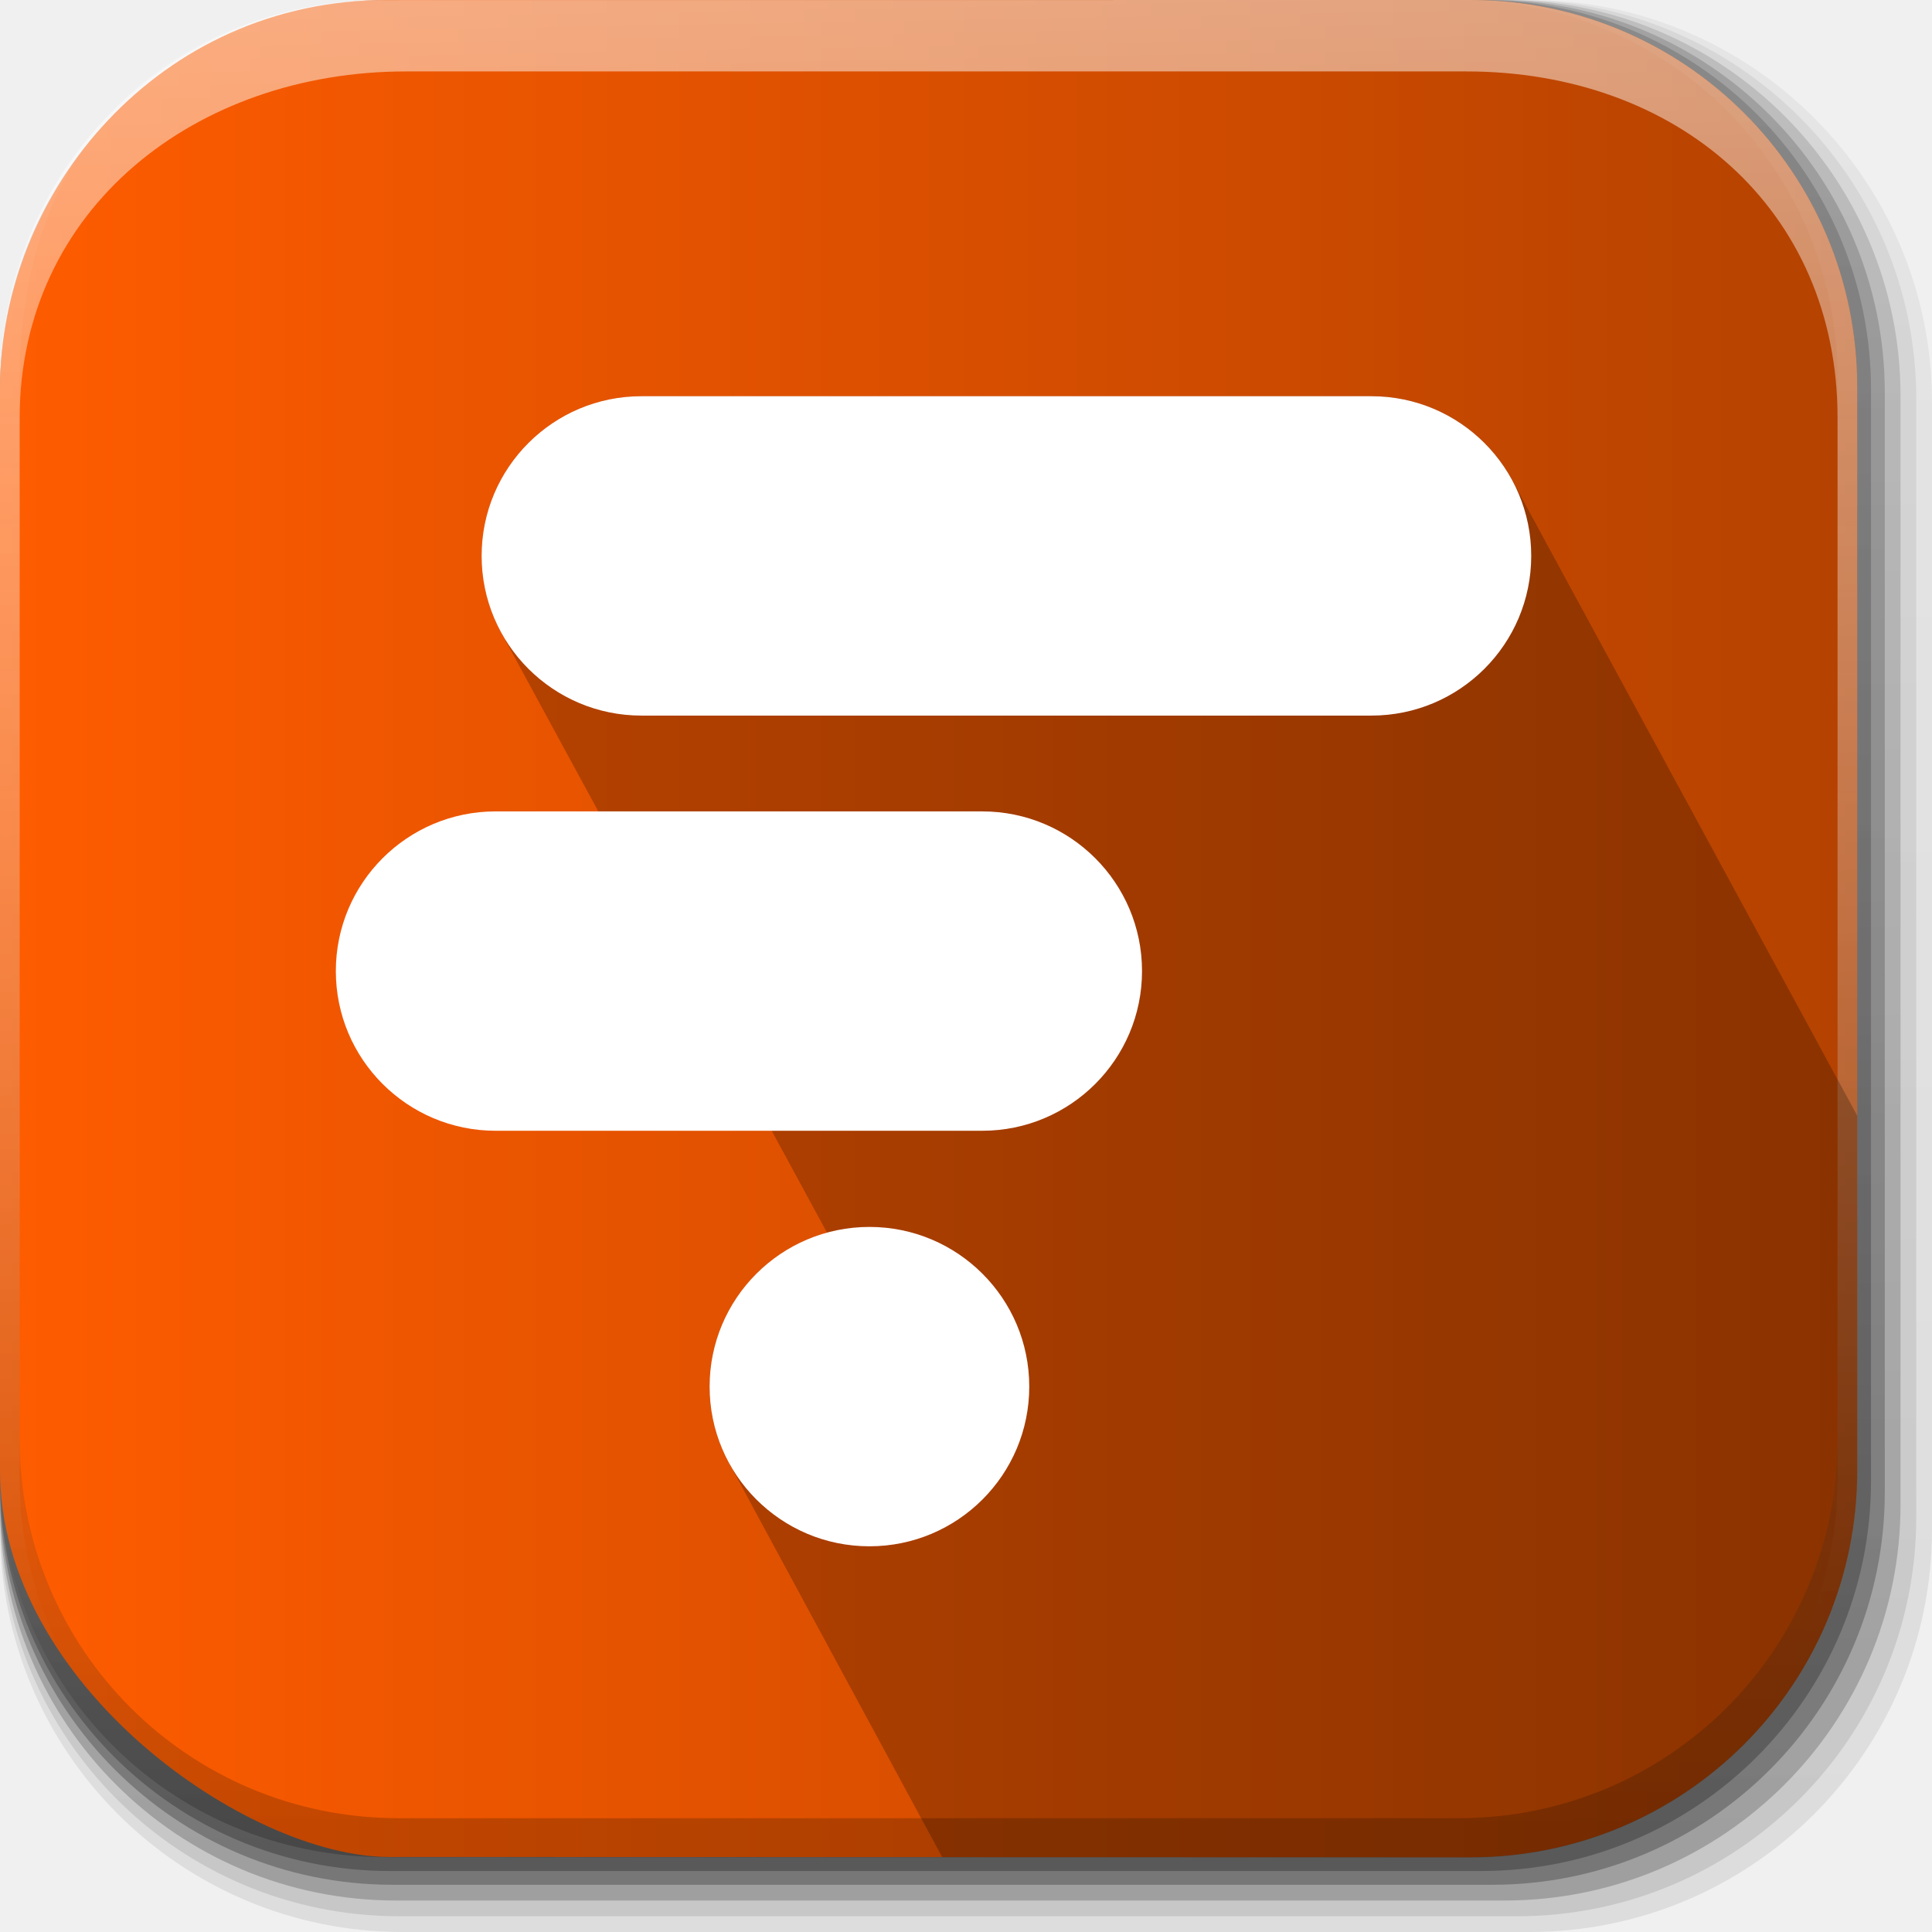
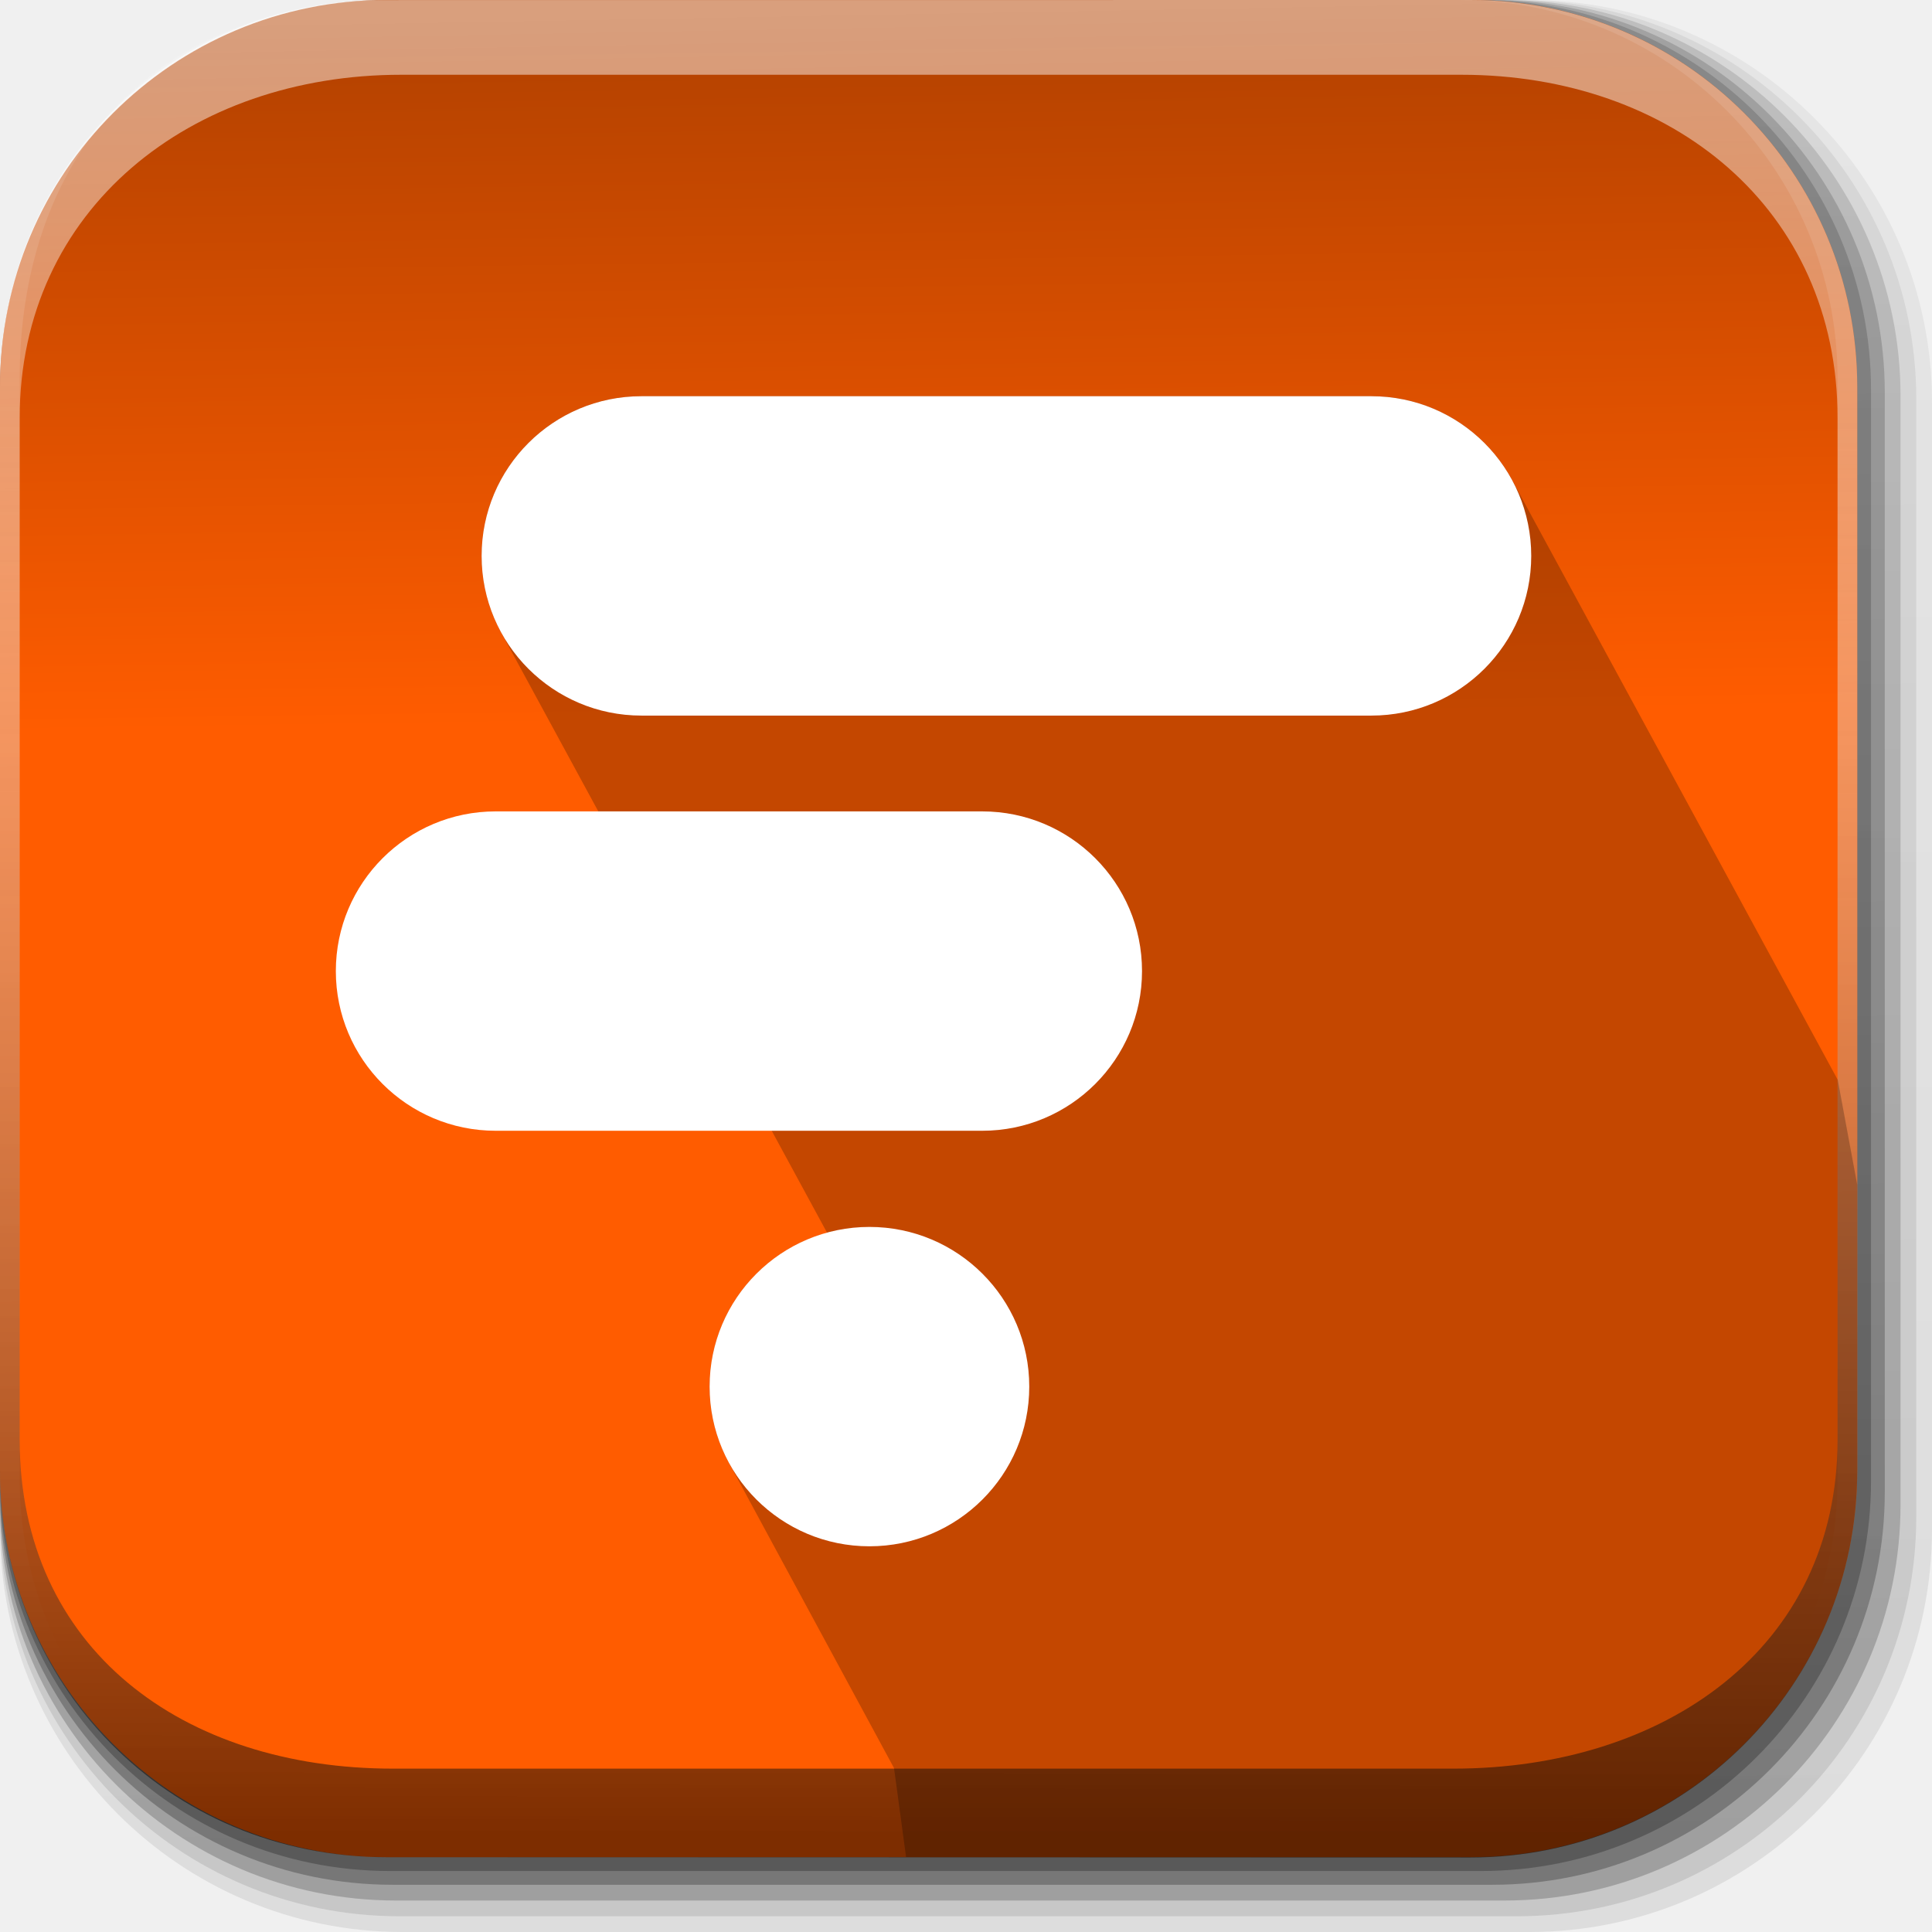
<svg xmlns="http://www.w3.org/2000/svg" xmlns:xlink="http://www.w3.org/1999/xlink" version="1.1" id="svg2" height="512" width="512" viewBox="0 0 512 512" xml:space="preserve">
  <defs id="defs4">
-     <linearGradient id="linearGradient156">
-       <stop style="stop-color:#ff5c00;stop-opacity:1;" offset="0" id="stop156" />
-       <stop style="stop-color:#b44200;stop-opacity:1;" offset="1" id="stop158" />
+     <linearGradient id="linearGradient156" y2="44.984" gradientUnits="userSpaceOnUse" x2="19.36" y1="21.031" x1="19.245">
+       <stop id="stop154" style="stop-color:#b44200;stop-opacity:1;" offset="0" />
+       <stop id="stop155" style="stop-color:#ff5c00;stop-opacity:1;" offset="0.473" />
    </linearGradient>
-     <linearGradient id="linearGradient3">
-       <stop style="stop-color:#009bda;stop-opacity:1;" offset="0" id="stop3" />
-       <stop style="stop-color:#004966;stop-opacity:1;" offset="1" id="stop4" />
-     </linearGradient>
-     <linearGradient id="linearGradient1">
-       <stop style="stop-color:#ff3553;stop-opacity:1;" offset="0" id="stop1" />
-       <stop style="stop-color:#9c001a;stop-opacity:1;" offset="0.999" id="stop2" />
-     </linearGradient>
-     <linearGradient y2="20.626" x2="1006.808" y1="484.417" x1="1012.513" gradientTransform="matrix(1.03178,0,0,1.03178,-830.8641,592.6779)" gradientUnits="userSpaceOnUse" id="linearGradient4114-2-6" xlink:href="#ButtonShadow-0-1-1-5-9" />
    <linearGradient gradientTransform="matrix(1.005865,0,0,0.994169,100,0)" gradientUnits="userSpaceOnUse" id="ButtonShadow-0-1-1-5-9" y2="7.017" x2="45.448" y1="92.54" x1="45.448">
      <stop offset="0" style="stop-color:#000000;stop-opacity:1" id="stop3750-8-9-3-6-4" />
      <stop offset="1" style="stop-color:#000000;stop-opacity:0.588" id="stop3752-5-6-4-2-9" />
    </linearGradient>
-     <linearGradient y2="20.626" x2="1006.808" y1="484.417" x1="1012.513" gradientTransform="matrix(1.040254,0,0,1.040254,-837.9512,592.5182)" gradientUnits="userSpaceOnUse" id="linearGradient4112-2-6" xlink:href="#ButtonShadow-0-1-1-5-9" />
-     <linearGradient y2="20.626" x2="1006.808" y1="484.417" x1="1012.513" gradientTransform="matrix(1.023305,0,0,1.023305,-823.777,592.8376)" gradientUnits="userSpaceOnUse" id="linearGradient4110-6-7" xlink:href="#ButtonShadow-0-1-1-5-9" />
-     <linearGradient y2="20.626" x2="1006.808" y1="484.417" x1="1012.513" gradientTransform="matrix(1.01483,0,0,1.01483,-816.69,592.9972)" gradientUnits="userSpaceOnUse" id="linearGradient4116-6-3" xlink:href="#ButtonShadow-0-1-1-5-9" />
-     <linearGradient xlink:href="#ButtonShadow-0-1-1-5-9" id="linearGradient5342-3" gradientUnits="userSpaceOnUse" gradientTransform="matrix(1.007415,0,0,1.007415,-810.4888,593.1369)" x1="1012.513" y1="484.417" x2="1006.808" y2="20.626" />
-     <linearGradient y2="469.506" x2="1000.991" y1="51.512" x1="993.439" gradientTransform="translate(778.5998,-360.5596)" gradientUnits="userSpaceOnUse" id="linearGradient4084-8" xlink:href="#linearGradient3737-9" />
    <linearGradient id="linearGradient3737-9">
      <stop offset="0" style="stop-color:#ffffff;stop-opacity:1" id="stop3739-7" />
      <stop offset="1" style="stop-color:#ffffff;stop-opacity:0" id="stop3741-4" />
    </linearGradient>
-     <linearGradient y2="-207.813" x2="1765.046" y1="155.597" x1="1764.649" gradientUnits="userSpaceOnUse" id="linearGradient4086-12" xlink:href="#linearGradient4046-3" />
    <linearGradient id="linearGradient4046-3">
      <stop offset="0" style="stop-color:#000000;stop-opacity:1;" id="stop4048-7" />
      <stop offset="1" style="stop-color:#ffffff;stop-opacity:0.2" id="stop4050-73" />
    </linearGradient>
-     <linearGradient xlink:href="#linearGradient1" id="linearGradient2" x1="274.011" y1="125.897" x2="367.815" y2="461.065" gradientUnits="userSpaceOnUse" />
-     <linearGradient xlink:href="#linearGradient3" id="linearGradient4" x1="178.993" y1="485.122" x2="180.958" y2="0.047" gradientUnits="userSpaceOnUse" />
-     <linearGradient xlink:href="#linearGradient156" id="linearGradient157" x1="5.6309566e-05" y1="246.094" x2="492.187" y2="246.094" gradientUnits="userSpaceOnUse" />
+     <linearGradient xlink:href="#ButtonShadow-0-1-1-5-9" id="linearGradient147" gradientUnits="userSpaceOnUse" gradientTransform="matrix(1.03178,0,0,1.03178,-830.8641,592.6779)" x1="1012.513" y1="484.417" x2="1006.808" y2="20.626" />
+     <linearGradient xlink:href="#ButtonShadow-0-1-1-5-9" id="linearGradient148" gradientUnits="userSpaceOnUse" gradientTransform="matrix(1.040254,0,0,1.040254,-837.9512,592.5182)" x1="1012.513" y1="484.417" x2="1006.808" y2="20.626" />
+     <linearGradient xlink:href="#ButtonShadow-0-1-1-5-9" id="linearGradient149" gradientUnits="userSpaceOnUse" gradientTransform="matrix(1.023305,0,0,1.023305,-823.777,592.8376)" x1="1012.513" y1="484.417" x2="1006.808" y2="20.626" />
+     <linearGradient xlink:href="#ButtonShadow-0-1-1-5-9" id="linearGradient150" gradientUnits="userSpaceOnUse" gradientTransform="matrix(1.01483,0,0,1.01483,-816.69,592.9972)" x1="1012.513" y1="484.417" x2="1006.808" y2="20.626" />
+     <linearGradient xlink:href="#ButtonShadow-0-1-1-5-9" id="linearGradient151" gradientUnits="userSpaceOnUse" gradientTransform="matrix(1.007415,0,0,1.007415,-810.4888,593.1369)" x1="1012.513" y1="484.417" x2="1006.808" y2="20.626" />
+     <linearGradient xlink:href="#linearGradient156" id="linearGradient154" gradientUnits="userSpaceOnUse" gradientTransform="matrix(12.62019,0,0,12.62019,-56.79772,-69.04133)" x1="18.93" y1="6.295" x2="19.36" y2="36.644" />
+     <linearGradient xlink:href="#linearGradient3737-9" id="linearGradient157" gradientUnits="userSpaceOnUse" gradientTransform="translate(778.5998,-360.5596)" x1="993.439" y1="51.512" x2="1000.991" y2="469.506" />
+     <linearGradient xlink:href="#linearGradient4046-3" id="linearGradient158" gradientUnits="userSpaceOnUse" x1="1764.649" y1="155.597" x2="1765.046" y2="-207.813" />
  </defs>
-   <g transform="matrix(1.04277,0,0,1.04277,-33.35301,-638.2973)" id="g4103" style="display:inline">
-     <rect style="color:#000000;display:inline;overflow:visible;visibility:visible;opacity:0.1;fill:url(#linearGradient4114-2-6);fill-opacity:1;fill-rule:nonzero;stroke:none;stroke-width:1.5;marker:none;enable-background:accumulate" id="rect6187" width="487" height="487" x="31.985" y="612.117" ry="101.458" />
-     <rect ry="102.292" y="612.117" x="31.985" height="491" width="491" id="rect6191" style="color:#000000;display:inline;overflow:visible;visibility:visible;opacity:0.08;fill:url(#linearGradient4112-2-6);fill-opacity:1;fill-rule:nonzero;stroke:none;stroke-width:1.5;marker:none;enable-background:accumulate" />
-     <rect ry="100.625" y="612.117" x="31.985" height="483" width="483" id="rect6183" style="color:#000000;display:inline;overflow:visible;visibility:visible;opacity:0.2;fill:url(#linearGradient4110-6-7);fill-opacity:1;fill-rule:nonzero;stroke:none;stroke-width:1.5;marker:none;enable-background:accumulate" />
-     <rect style="color:#000000;display:inline;overflow:visible;visibility:visible;opacity:0.25;fill:url(#linearGradient4116-6-3);fill-opacity:1;fill-rule:nonzero;stroke:none;stroke-width:1.5;marker:none;enable-background:accumulate" id="rect6179" width="479" height="479" x="31.985" y="612.117" ry="99.792" />
-     <rect ry="99.062" y="612.117" x="31.985" height="475.5" width="475.5" id="rect5574" style="color:#000000;display:inline;overflow:visible;visibility:visible;opacity:0.25;fill:url(#linearGradient5342-3);fill-opacity:1;fill-rule:nonzero;stroke:none;stroke-width:1.5;marker:none;enable-background:accumulate" />
+   <style type="text/css" id="style1">
+ 	.st0{fill:#FFFFFF;}
+ </style>
+   <style type="text/css" id="style1-5">
+ 	.st0{fill:#FFFFFF;}
+ </style>
+   <g id="layer3" transform="translate(10.38145,4.639808)">
+     <g transform="translate(-140.382,268.3601)" id="g139" style="display:inline">
+       <g id="g147" transform="translate(130.0005,-272.9999)">
+         <g transform="matrix(1.04277,0,0,1.04277,-33.35301,-638.2973)" id="g4103-5" style="display:inline">
+           <rect style="color:#000000;display:inline;overflow:visible;visibility:visible;opacity:0.1;fill:url(#linearGradient147);fill-opacity:1;fill-rule:nonzero;stroke:none;stroke-width:1.5;marker:none;enable-background:accumulate" id="rect6187-66" width="487" height="487" x="31.985" y="612.117" ry="101.458" />
+           <rect ry="102.292" y="612.117" x="31.985" height="491" width="491" id="rect6191-40" style="color:#000000;display:inline;overflow:visible;visibility:visible;opacity:0.08;fill:url(#linearGradient148);fill-opacity:1;fill-rule:nonzero;stroke:none;stroke-width:1.5;marker:none;enable-background:accumulate" />
+           <rect ry="100.625" y="612.117" x="31.985" height="483" width="483" id="rect6183-0" style="color:#000000;display:inline;overflow:visible;visibility:visible;opacity:0.2;fill:url(#linearGradient149);fill-opacity:1;fill-rule:nonzero;stroke:none;stroke-width:1.5;marker:none;enable-background:accumulate" />
+           <rect style="color:#000000;display:inline;overflow:visible;visibility:visible;opacity:0.25;fill:url(#linearGradient150);fill-opacity:1;fill-rule:nonzero;stroke:none;stroke-width:1.5;marker:none;enable-background:accumulate" id="rect6179-4" width="479" height="479" x="31.985" y="612.117" ry="99.792" />
+           <rect ry="99.062" y="612.117" x="31.985" height="475.5" width="475.5" id="rect5574-6" style="color:#000000;display:inline;overflow:visible;visibility:visible;opacity:0.25;fill:url(#linearGradient151);fill-opacity:1;fill-rule:nonzero;stroke:none;stroke-width:1.5;marker:none;enable-background:accumulate" />
+         </g>
+         <path id="path154-1" d="M 102.55,-0.023 C 45.743,-0.023 1.3397684e-4,45.72 1.3397684e-4,102.526 V 126.575 389.614 C 1.3397684e-4,446.421 45.743,492.164 102.55,492.164 h 287.088 c 56.807,0 102.55,-45.743 102.55,-102.55 V 126.575 102.526 c 0,-56.807 -45.743,-102.55 -102.55,-102.55 z" style="display:inline;fill:url(#linearGradient154);stroke:none;stroke-width:1.043" />
+         <g id="g4038-9-8-4-1" transform="matrix(1.042769,0,0,1.042933,-1618.573,323.7433)" style="display:inline">
+           <path id="rect6809-2-3-9-8-0" d="m 1649.208,-310.396 c -54.477,0.004 -97.021,43.815 -97.021,98.292 V 63.24 c 0,54.477 43.867,98.27 98.344,98.27 h 2.966 c -53.322,0 -96.31,-42.853 -96.31,-96.176 V -204.166 c 0,-53.322 43.606,-87.252 96.928,-87.252 h 269.5 c 53.322,0 95.572,33.93 95.572,87.252 V 65.334 c 0,53.323 -42.928,96.25 -96.25,96.25 h 2.906 c 54.477,0 98.344,-43.867 98.344,-98.344 V -212.104 c 0,-54.477 -43.867,-98.317 -98.344,-98.312 z" style="color:#000000;display:inline;overflow:visible;visibility:visible;opacity:0.49;fill:url(#linearGradient157);fill-opacity:1;fill-rule:nonzero;stroke:none;stroke-width:1.5;marker:none;enable-background:accumulate" />
+           <path style="color:#000000;display:inline;overflow:visible;visibility:visible;opacity:0.511;fill:url(#linearGradient158);fill-opacity:1;fill-rule:nonzero;stroke:none;stroke-width:1.5;marker:none;enable-background:accumulate" d="m 1650.531,161.51 c -56.332,-0.015 -98.344,-44.609 -98.344,-98.238 V -212.087 c 0,-54.477 44.005,-98.329 98.312,-98.329 h 2.938 c -65.528,1e-5 -96.25,42.928 -96.25,96.25 V 55.334 c 0,53.323 41.571,83.663 94.894,83.663 h 269.5 c 53.322,0 97.606,-30.341 97.606,-83.663 V -214.166 c 0,-53.322 -42.928,-96.25 -96.25,-96.25 h 2.906 c 54.477,0 98.344,43.867 98.344,98.344 V 63.271 c 0,54.477 -43.867,98.327 -98.344,98.313 z" id="path3981-7-7-8-7" />
+         </g>
+         <path id="path131" style="opacity:0.233;stroke-width:3.867" d="m 169.988,105 c -23.392,0 -42.355,18.946 -42.355,42.318 0,7.294 1.847,14.159 5.1,20.15 l 86.455,159.229 c -17.939,4.919 -31.137,21.286 -31.137,40.77 0,7.296 1.847,14.159 5.1,20.15 l 43.778,80.95 3.192,23.572 149.516,0.048 c 56.807,0.014 102.551,-45.742 102.551,-102.549 l -10e-6,-75.643 -5.169,-27.833 -86.327,-158.993 C 393.522,113.966 379.527,105 363.436,105 Z" />
+         <path d="m 272.764,367.466 c 0,-23.37 -18.964,-42.317 -42.357,-42.317 -23.393,0 -42.357,18.947 -42.357,42.317 0,23.375 18.964,42.319 42.357,42.319 23.393,0 42.357,-18.944 42.357,-42.319 z" fill="#ffffff" id="path4-6" style="stroke-width:3.867" />
+         <path d="M 260.29,215.027 H 131.357 c -23.393,0 -42.357,18.947 -42.357,42.319 0,23.372 18.964,42.319 42.357,42.319 h 128.933 c 23.393,0 42.357,-18.947 42.357,-42.319 0,-23.372 -18.964,-42.319 -42.357,-42.319 z" fill="#ffffff" id="path3-0" style="stroke-width:3.867" />
+         <path d="M 363.435,105 H 169.989 c -23.393,0 -42.357,18.947 -42.357,42.319 0,23.372 18.964,42.319 42.357,42.319 h 193.445 c 23.394,0 42.357,-18.947 42.357,-42.319 C 405.792,123.947 386.829,105 363.435,105 Z" fill="#ffffff" id="path2-7" style="stroke-width:3.867" />
+       </g>
+     </g>
  </g>
-   <path id="rect5505" d="M 102.55,1.0692436e-7 C 42.177,1.0692436e-7 7.4962102e-5,50.57 6.2035206e-5,103.261 l -5.72564e-6,23.338 V 389.637 C 5.6309566e-5,446.444 65.534,492.108 103.119,492.117 l 286.518,0.07 c 56.807,0.014 102.55,-45.743 102.55,-102.55 V 126.599 102.55 C 492.187,45.743 446.444,1.0692436e-7 389.637,1.0692436e-7 Z" style="display:inline;fill:url(#linearGradient157);fill-opacity:1;stroke:none;stroke-width:1.043" />
-   <g id="g6" style="display:none" transform="matrix(1.004437,0,0,1,-1.596177,0)">
-     <path id="path9" style="display:inline;fill:#ff3553;fill-opacity:1;stroke:#000000;stroke-width:0;stroke-linecap:round;stroke-miterlimit:1.8;stroke-dashoffset:6.421;paint-order:fill markers stroke" d="m 256,0 v 0.979 c -3.027,-0.111 -6.065,-0.184 -9.119,-0.184 -62.305,0 -112.877,50.569 -112.877,112.881 0,62.311 50.572,112.883 112.877,112.883 83.878,0 151.961,68.075 151.961,151.953 0,17.846 -3.141,34.948 -8.803,50.859 -0.162,0.202 -0.263,0.344 -0.428,0.549 v 0.615 c -2.661,7.289 -5.83,14.331 -9.523,21.053 -0.16,0.104 -0.309,0.221 -0.469,0.324 0,0 -16.705,27.283 -49.375,39.846 16.203,0.611 59.248,0.425 59.248,0.425 l 2.443,-0.021 c 2.101,-0.036 4.126,-0.167 6.186,-0.32 1.349,-0.112 2.469,-0.21 3.693,-0.354 2.697,-0.313 5.358,-0.778 7.957,-1.287 0.723,-0.143 1.427,-0.33 2.145,-0.488 2.318,-0.507 4.736,-1.08 6.97,-1.735 40.587,-11.777 73.302,-48.555 73.302,-98.341 V 246.094 141.832 l 0.078,-39.262 c 0.049,-24.844 -8.759,-47.591 -23.438,-65.316 -0.001,-0.002 -0.002,-0.004 -0.004,-0.006 C 440.953,3.449 403.6,0 389.52,0 Z m -9.119,51.35 c 11.476,0 20.775,9.309 20.775,20.775 0,11.465 -9.299,20.775 -20.775,20.775 -11.46,0 -20.77,-9.31 -20.77,-20.775 0,-11.467 9.309,-20.775 20.77,-20.775 z m -41.547,41.551 c 11.467,0 20.777,9.309 20.777,20.775 0,11.466 -9.311,20.775 -20.777,20.775 -11.465,0 -20.773,-9.31 -20.773,-20.775 0,-11.467 9.309,-20.775 20.773,-20.775 z m 83.098,0 c 11.476,0 20.773,9.309 20.773,20.775 0,11.466 -9.297,20.775 -20.773,20.775 -11.464,0 -20.775,-9.31 -20.775,-20.775 0,-11.467 9.312,-20.775 20.775,-20.775 z m -41.551,41.551 c 11.476,0 20.775,9.311 20.775,20.775 0,11.467 -9.299,20.775 -20.775,20.775 -11.46,0 -20.77,-9.309 -20.77,-20.775 0,-11.465 9.309,-20.775 20.77,-20.775 z" transform="matrix(0.9955829,0,0,1,1.589126,0)" />
-     <path id="path2" style="display:inline;fill:url(#linearGradient4);stroke-width:0.959" d="m 1.589,103.333 -5.61e-5,286.285 c -5.6e-5,27.462 8.98,48.174 23.602,65.723 24.475,29.371 55.132,36.846 79.209,36.82 l 132.918,0.088 h 1.108 c 2.995,0 4.714,0.016 7.755,0.016 0.376,0 0.743,-0.036 1.114,-0.057 0.028,2e-5 0.056,0.002 0.084,0.002 62.036,0 112.39,-50.65 112.39,-113.055 0,-2.399 -0.1,-4.773 -0.247,-7.135 -0.04,-0.633 -0.092,-1.262 -0.142,-1.892 -0.105,-1.338 -0.263,-2.659 -0.414,-3.983 -0.327,-2.849 -0.746,-5.668 -1.281,-8.449 -0.106,-0.552 -0.176,-1.116 -0.29,-1.666 -0.631,-3.034 -1.419,-6.008 -2.289,-8.947 -0.356,-1.209 -0.747,-2.399 -1.141,-3.591 -0.628,-1.886 -1.311,-3.744 -2.034,-5.584 -0.693,-1.775 -1.422,-3.525 -2.201,-5.254 -0.836,-1.847 -1.693,-3.681 -2.623,-5.473 -0.872,-1.689 -1.81,-3.331 -2.763,-4.969 -0.471,-0.806 -0.956,-1.601 -1.447,-2.394 -11.259,-18.289 -27.519,-33.069 -46.901,-42.461 -0.397,-0.197 -0.798,-0.387 -1.198,-0.58 -1.706,-0.802 -3.403,-1.613 -5.155,-2.329 -13.311,-5.613 -27.898,-8.759 -43.234,-8.759 -20.536,0 -40.11,-4.135 -57.969,-11.589 C 134.192,230.966 96.103,176.864 96.103,113.889 c 0,-26.817 6.292,-46.985 20.083,-72.849 13.88,-20.923 28.198,-32.461 47.24,-41.036 L 104.417,-0.023 C 49.349,1.0692436e-7 1.589,44.583 1.589,103.333 Z M 247.133,316.758 c 5.459,0.068 10.392,2.251 14.063,5.76 3.634,3.744 5.892,8.844 5.892,14.48 0,11.462 -9.268,20.77 -20.678,20.77 -3.372,0 -6.529,-0.849 -9.334,-2.292 -0.208,-0.121 -0.429,-0.219 -0.632,-0.348 -0.473,-0.265 -0.877,-0.624 -1.326,-0.924 -5.078,-3.793 -8.416,-9.819 -8.416,-16.665 0,-11.398 9.138,-20.645 20.431,-20.782 z m 41.48,41.602 c 0.354,0.003 0.694,0.057 1.044,0.078 0.787,0.035 1.56,0.115 2.322,0.236 0.827,0.143 1.642,0.324 2.433,0.562 0.124,0.036 0.245,0.077 0.368,0.115 1.876,0.604 3.642,1.455 5.244,2.536 5.088,3.785 8.431,9.809 8.431,16.65 0,11.464 -9.268,20.77 -20.682,20.77 -4.058,0 -7.817,-1.215 -11.008,-3.251 -5.249,-3.776 -8.702,-9.924 -8.702,-16.904 0,-11.438 9.199,-20.719 20.549,-20.793 z m -82.855,0.014 c 0.458,0.009 0.909,0.045 1.359,0.084 0.405,0.022 0.801,0.078 1.2,0.123 5.838,0.847 10.892,4.119 14.105,8.775 2.069,3.233 3.304,7.058 3.304,11.183 0,11.464 -9.27,20.77 -20.684,20.77 -4.017,0 -7.743,-1.185 -10.914,-3.177 -5.302,-3.769 -8.791,-9.955 -8.791,-16.978 0,-11.395 9.129,-20.635 20.421,-20.78 z m 41.373,41.614 c 5.636,0.069 10.739,2.361 14.442,6.071 0.222,0.223 0.389,0.496 0.601,0.728 3.022,3.611 4.914,8.21 4.914,13.291 0,11.463 -9.268,20.77 -20.678,20.77 -4.66,0 -8.872,-1.661 -12.328,-4.274 -4.475,-3.818 -7.379,-9.444 -7.379,-15.804 0,-11.399 9.137,-20.644 20.429,-20.782 z" />
-     <path id="rect9" style="fill:#ffffff;fill-opacity:1;stroke:#000000;stroke-width:0;stroke-linecap:round;stroke-miterlimit:1.8;stroke-dashoffset:6.421;paint-order:fill markers stroke" d="M 166.241,39.424 H 325.946 V 188.09 H 166.241 Z" transform="matrix(0.9955829,0,0,1,1.589126,0)" />
-     <path id="rect1" style="fill:url(#linearGradient2);stroke:#000000;stroke-width:0;stroke-linecap:round;stroke-miterlimit:1.8;stroke-dashoffset:6.421;paint-order:fill markers stroke" d="M 246.892,1.0692436e-7 C 184.587,1.0692436e-7 134.004,51.364 134.004,113.676 c 0,62.311 50.572,112.883 112.877,112.883 83.878,0 151.961,68.075 151.961,151.953 0,17.846 -3.141,34.948 -8.803,50.859 -0.162,0.202 -0.263,0.344 -0.428,0.549 v 0.615 c -2.661,7.289 -5.83,14.331 -9.523,21.053 -0.16,0.104 -0.309,0.221 -0.469,0.324 0,0 -16.705,27.283 -49.375,39.846 16.203,0.611 59.248,0.425 59.248,0.425 l 2.443,-0.021 c 2.101,-0.036 4.126,-0.167 6.186,-0.32 1.349,-0.112 2.469,-0.21 3.693,-0.354 2.697,-0.313 5.358,-0.778 7.957,-1.287 0.723,-0.143 1.427,-0.33 2.145,-0.488 2.318,-0.507 4.736,-1.08 6.97,-1.735 40.587,-11.777 73.302,-48.555 73.302,-98.341 0.053,-95.689 -0.112,-191.378 0.078,-287.066 0.049,-24.844 -8.759,-47.591 -23.438,-65.316 -0.001,-0.002 -0.002,-0.004 -0.004,-0.006 C 450.044,14.473 421.59,0 389.637,0 V 0.006 C 389.597,0.006 389.559,0 389.52,0 Z M 246.881,51.35 c 11.476,0 20.775,9.309 20.775,20.775 0,11.465 -9.299,20.775 -20.775,20.775 -11.46,0 -20.77,-9.31 -20.77,-20.775 0,-11.467 9.309,-20.775 20.77,-20.775 z m -41.547,41.551 c 11.467,0 20.777,9.309 20.777,20.775 0,11.466 -9.311,20.775 -20.777,20.775 -11.465,0 -20.773,-9.31 -20.773,-20.775 0,-11.467 9.309,-20.775 20.773,-20.775 z m 83.098,0 c 11.476,0 20.773,9.309 20.773,20.775 0,11.466 -9.297,20.775 -20.773,20.775 -11.464,0 -20.775,-9.31 -20.775,-20.775 0,-11.467 9.312,-20.775 20.775,-20.775 z m -41.551,41.551 c 11.476,0 20.775,9.311 20.775,20.775 0,11.467 -9.299,20.775 -20.775,20.775 -11.46,0 -20.77,-9.309 -20.77,-20.775 0,-11.465 9.309,-20.775 20.77,-20.775 z" transform="matrix(0.9955829,0,0,1,1.589126,0)" />
-     <path id="path11" style="display:none;stroke:#000000;stroke-width:0;stroke-linecap:round;stroke-miterlimit:1.8;stroke-dashoffset:6.421;paint-order:fill markers stroke" d="M -215.448,-170 V 652 H 754.25 v -822 z m 319.102,170 3.049,0.002 h 279.786 3.016 c 7.069,0 13.967,0.715 20.625,2.076 46.605,9.527 81.473,50.744 81.473,100.457 v 0.033 287.133 0.031 c 0,53.264 -40.027,96.775 -91.631,102.006 -3.44,0.349 -6.932,0.527 -10.467,0.527 h -3.016 -279.786 -3.049 c -3.535,10e-6 -7.027,-0.178 -10.467,-0.527 C 41.587,486.508 1.589,442.997 1.589,389.732 v -0.031 -287.166 -0.008 c 0,-3.549 0.178,-7.054 0.525,-10.508 1.039e-4,-0.002 -2.076e-4,-0.004 0,-0.006 0.347,-3.454 0.863,-6.857 1.54,-10.199 2.077e-4,-0.001 -3.114e-4,-0.003 0,-0.004 0.677,-3.342 1.518,-6.624 2.508,-9.838 C 10.126,59.113 16.529,47.354 24.836,37.234 v -0.002 C 26.912,34.703 29.108,32.277 31.414,29.961 40.637,20.695 51.626,13.205 63.846,8.031 66.901,6.738 70.034,5.589 73.234,4.594 79.634,2.603 86.307,1.225 93.187,0.527 96.627,0.179 100.119,0 103.654,0 Z m 3.049,10.43 c -55.357,0 -99.924,44.771 -99.924,100.383 v 270.641 c 0,55.612 44.567,100.383 99.924,100.383 h 279.786 c 55.357,0 99.922,-44.771 99.922,-100.383 V 110.812 c 0,-55.612 -44.564,-100.383 -99.922,-100.383 z" />
-   </g>
-   <g id="g4038-9" transform="matrix(1.042769,0,0,1.042933,-1618.573,323.7433)" style="display:inline">
-     <path id="rect6809-2-3" d="m 1649.208,-310.396 c -54.477,0.004 -97.021,43.815 -97.021,98.292 V 63.24 c 0,54.477 43.867,98.27 98.344,98.27 h 2.966 c -53.322,0 -96.31,-42.853 -96.31,-96.176 V -204.166 c 0,-53.322 44.846,-88.1 98.168,-88.1 h 269.5 c 53.322,0 94.332,34.777 94.332,88.1 V 65.334 c 0,53.323 -42.928,96.25 -96.25,96.25 h 2.906 c 54.477,0 98.344,-43.867 98.344,-98.344 V -212.104 c 0,-54.477 -43.867,-98.317 -98.344,-98.312 z" style="color:#000000;display:inline;overflow:visible;visibility:visible;opacity:0.5;fill:url(#linearGradient4084-8);fill-opacity:1;fill-rule:nonzero;stroke:none;stroke-width:1.5;marker:none;enable-background:accumulate" />
-     <path style="color:#000000;display:inline;overflow:visible;visibility:visible;opacity:0.2;fill:url(#linearGradient4086-12);fill-opacity:1;fill-rule:nonzero;stroke:none;stroke-width:1.5;marker:none;enable-background:accumulate" d="m 1650.531,161.51 c -56.332,-0.015 -98.344,-44.609 -98.344,-98.238 V -212.087 c 0,-54.477 44.005,-98.329 98.312,-98.329 h 2.938 c -65.528,1e-5 -96.25,42.928 -96.25,96.25 V 55.334 c 0,53.323 42.928,96.25 96.25,96.25 h 269.5 c 53.322,0 96.25,-42.928 96.25,-96.25 V -214.166 c 0,-53.322 -42.928,-96.25 -96.25,-96.25 h 2.906 c 54.477,0 98.344,43.867 98.344,98.344 V 63.271 c 0,54.477 -43.867,98.327 -98.344,98.313 z" id="path3981-7" />
-   </g>
-   <mask id="mask0_54_296" maskUnits="userSpaceOnUse" x="0" y="0" width="145" height="145">
-     <path fill-rule="evenodd" clip-rule="evenodd" d="M144.491 45.454C144.491 43.75 144.492 42.046 144.481 40.341C144.473 38.906 144.456 37.47 144.417 36.035C144.333 32.907 144.148 29.753 143.592 26.66C143.028 23.523 142.107 20.603 140.655 17.752C139.228 14.95 137.364 12.386 135.139 10.163C132.915 7.941 130.351 6.077 127.548 4.651C124.694 3.199 121.771 2.278 118.63 1.714C115.537 1.159 112.381 0.975 109.254 0.89C107.818 0.851 106.382 0.835 104.945 0.826C103.24 0.816 101.535 0.817 99.83 0.817L80.031 0.746H65.222L45.773 0.817C44.065 0.817 42.356 0.816 40.648 0.826C39.209 0.835 37.77 0.851 36.331 0.89C33.196 0.975 30.034 1.159 26.933 1.715C23.788 2.279 20.86 3.199 18.003 4.65C15.194 6.077 12.624 7.94 10.395 10.163C8.167 12.386 6.299 14.949 4.87 17.751C3.414 20.603 2.491 23.525 1.925 26.664C1.369 29.755 1.184 32.909 1.099 36.035C1.061 37.47 1.044 38.906 1.035 40.341C1.025 42.046 0.937 44.163 0.937 45.867L0.938 65.047L0.937 80.014L1.026 99.6C1.026 101.307 1.025 103.014 1.035 104.72C1.044 106.158 1.061 107.595 1.099 109.032C1.184 112.164 1.369 115.323 1.926 118.42C2.492 121.562 3.414 124.486 4.869 127.34C6.299 130.146 8.167 132.713 10.395 134.939C12.624 137.165 15.193 139.031 18.002 140.459C20.861 141.913 23.79 142.835 26.937 143.4C30.036 143.956 33.197 144.141 36.331 144.225C37.77 144.264 39.209 144.281 40.648 144.289C42.357 144.3 44.065 144.299 45.773 144.299L65.398 144.3H80.243L99.83 144.299C101.535 144.299 103.24 144.3 104.945 144.289C106.382 144.281 107.818 144.264 109.254 144.225C112.383 144.141 115.539 143.956 118.634 143.399C121.773 142.835 124.694 141.913 127.547 140.46C130.35 139.031 132.915 137.166 135.139 134.939C137.363 132.714 139.227 130.147 140.654 127.341C142.107 124.486 143.028 121.56 143.593 118.416C144.148 115.321 144.333 112.163 144.417 109.032C144.456 107.595 144.473 106.158 144.481 104.72C144.492 103.014 144.491 101.307 144.491 99.6C144.491 99.6 144.49 80.359 144.49 80.014V65.031C144.49 64.776 144.491 45.454 144.491 45.454Z" fill="white" id="path1" />
-   </mask>
-   <path id="path131" style="stroke-width:3.867;opacity:0.233" d="M 169.988 105 C 146.596 105 127.633 123.946 127.633 147.318 C 127.633 154.612 129.479 161.478 132.732 167.469 L 219.188 326.697 C 201.248 331.616 188.051 347.983 188.051 367.467 C 188.051 374.763 189.897 381.626 193.15 387.617 L 249.684 492.152 L 389.637 492.188 C 446.443 492.201 492.188 446.445 492.188 389.639 L 492.188 295.684 L 400.691 127.17 C 393.522 113.966 379.527 105 363.436 105 L 169.988 105 z " />
-   <path d="m 272.764,367.466 c 0,-23.37 -18.964,-42.317 -42.357,-42.317 -23.393,0 -42.357,18.947 -42.357,42.317 0,23.375 18.964,42.319 42.357,42.319 23.393,0 42.357,-18.944 42.357,-42.319 z" fill="#ffffff" id="path4" style="stroke-width:3.867" />
-   <path d="M 260.29,215.027 H 131.357 c -23.393,0 -42.357,18.947 -42.357,42.319 0,23.372 18.964,42.319 42.357,42.319 h 128.933 c 23.393,0 42.357,-18.947 42.357,-42.319 0,-23.372 -18.964,-42.319 -42.357,-42.319 z" fill="#ffffff" id="path3" style="stroke-width:3.867" />
-   <path d="M 363.435,105 H 169.989 c -23.393,0 -42.357,18.947 -42.357,42.319 0,23.372 18.964,42.319 42.357,42.319 h 193.445 c 23.394,0 42.357,-18.947 42.357,-42.319 C 405.792,123.947 386.829,105 363.435,105 Z" fill="#ffffff" id="path2-7" style="stroke-width:3.867" />
</svg>
